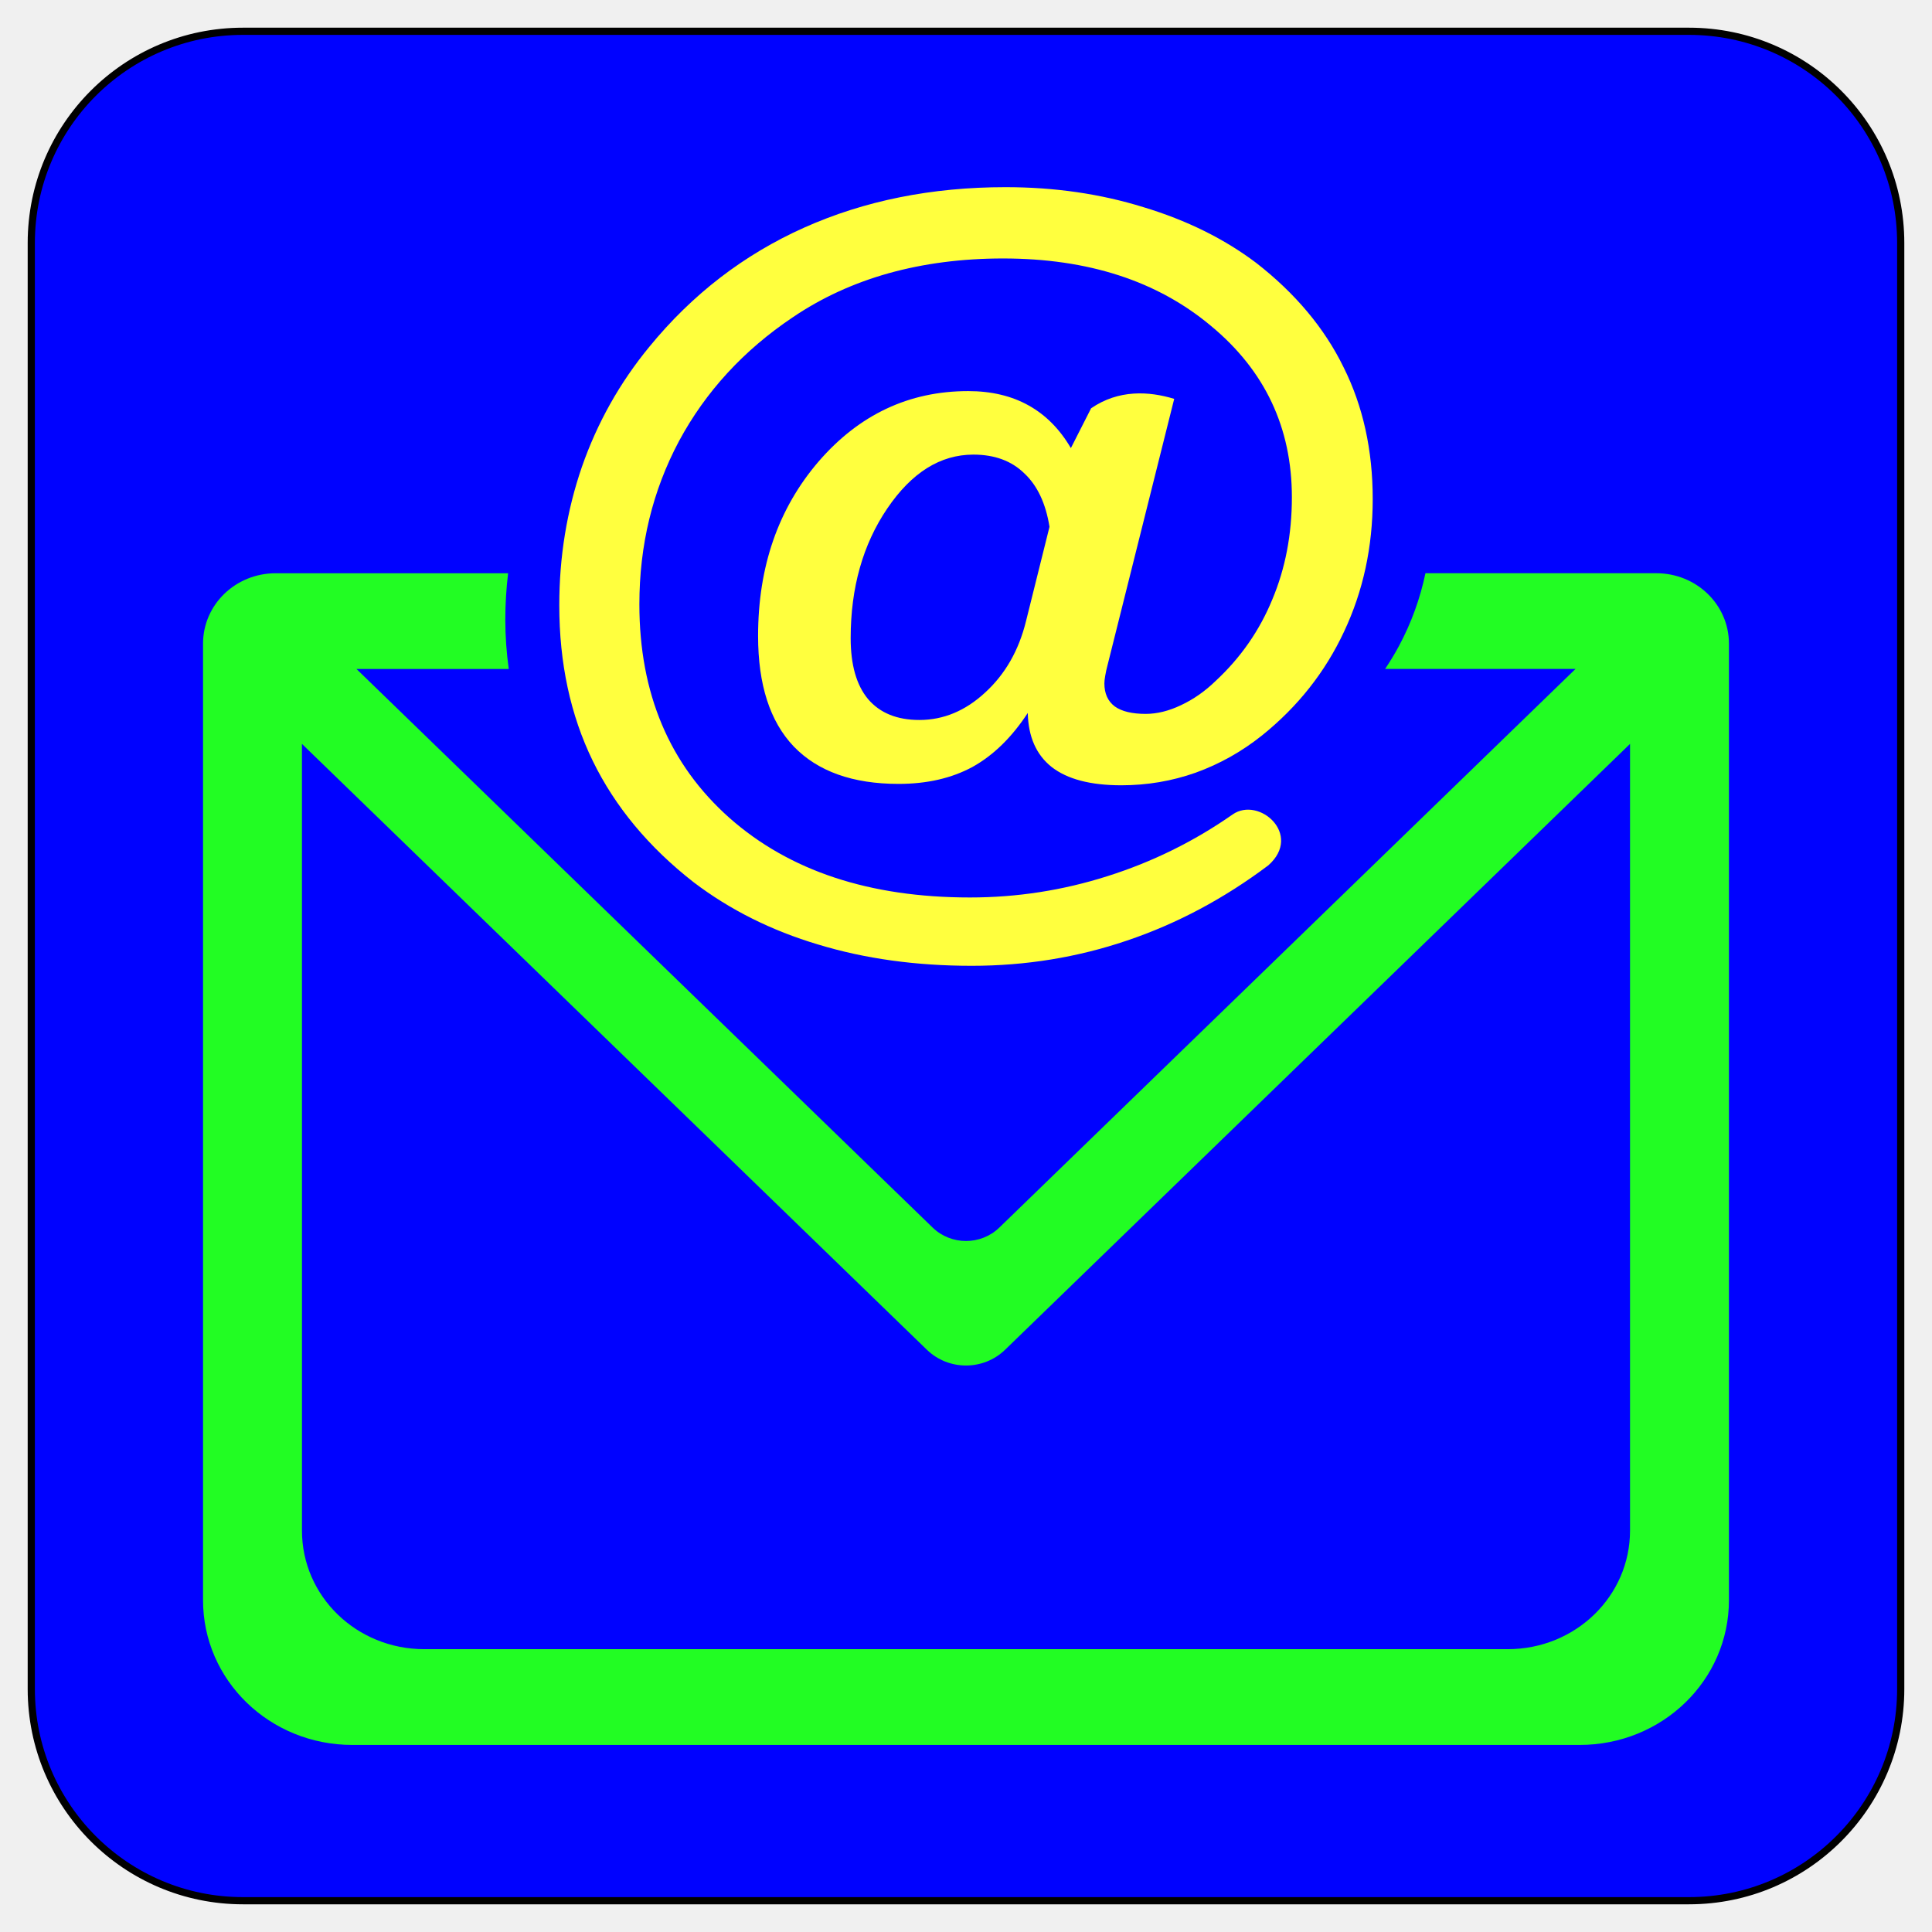
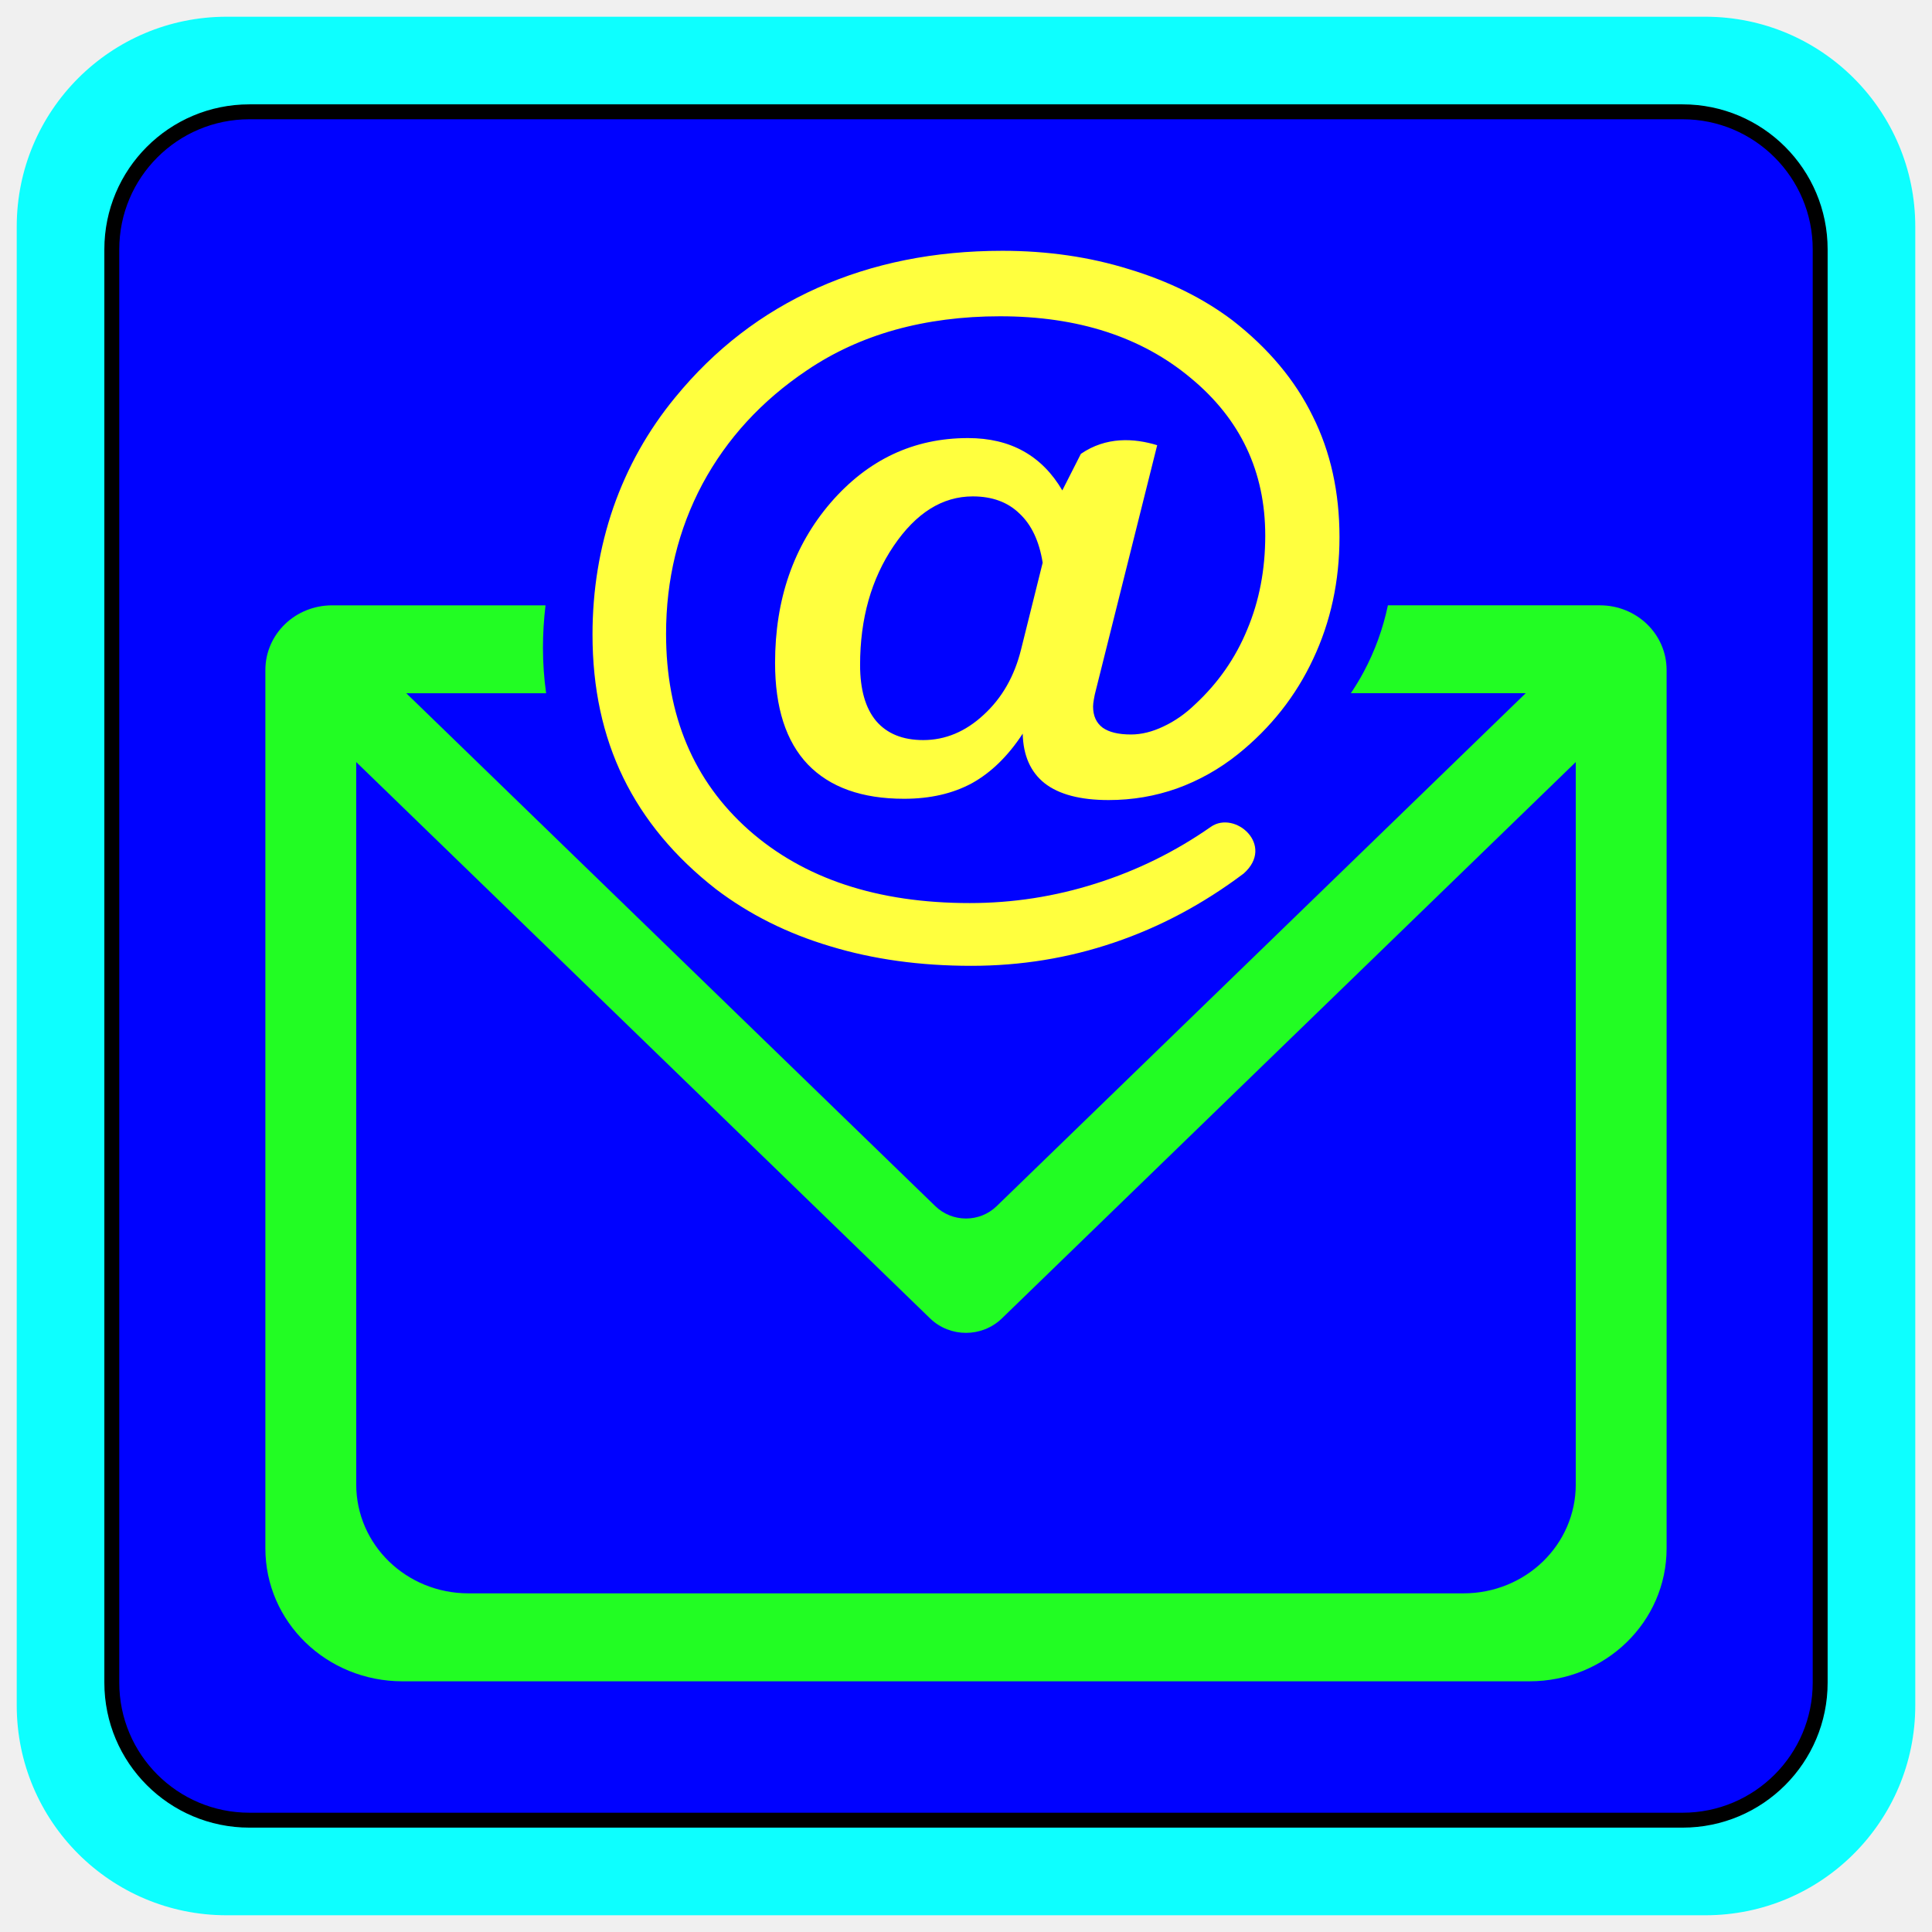
<svg xmlns="http://www.w3.org/2000/svg" width="500" height="500" viewBox="0 0 132.292 132.292" version="1.1" id="svg1" xml:space="preserve">
  <defs id="defs1" />
  <g id="layer1">
-     <g id="g22-6" transform="matrix(1.641124,0,0,1.641124,0.5008773,0.5008853)">
-       <rect style="fill:#0002ff;fill-opacity:1;stroke:#000000;stroke-width:0.3;stroke-dasharray:none;stroke-opacity:1" id="rect19" width="78" height="78" x="1" y="1" ry="8.832" />
-       <g id="g21-8">
-         <path id="path11" style="fill:#22fd23;fill-opacity:1;stroke:#ffffff;stroke-width:0" d="m 11.199,23.613 c -1.68,0 -3.033,1.312 -3.033,2.941 v 15.837 12.54 11.527 c 0,3.348 2.78,6.043 6.233,6.043 h 51.2 c 3.453,0 6.234,-2.695 6.234,-6.043 V 54.606 40.744 26.553 c 0,-1.629 -1.353,-2.941 -3.033,-2.941 h -9.63 c -0.223,1.06 -0.588,2.072 -1.104,3.034 -0.176,0.33 -0.372,0.648 -0.579,0.96 h 7.944 L 41.392,50.913 c -0.771,0.748 -2.013,0.748 -2.785,0 L 14.568,27.607 h 6.354 c -0.092,-0.668 -0.144,-1.355 -0.144,-2.067 0,-0.653 0.042,-1.295 0.117,-1.927 z m 1.094,7.12 26.075,25.279 c 0.904,0.876 2.359,0.876 3.263,0 l 26.075,-25.279 v 10.117 13.77 8.935 c 0,2.742 -2.277,4.95 -5.106,4.95 H 17.4 c -2.829,0 -5.106,-2.208 -5.106,-4.95 v -9.035 h 4.54e-4 z" />
-         <path d="m 42.577,29.443 c -0.665,1.016 -1.434,1.767 -2.305,2.251 -0.871,0.472 -1.9,0.708 -3.085,0.708 -1.912,0 -3.37,-0.52 -4.374,-1.561 -0.992,-1.041 -1.488,-2.577 -1.488,-4.61 0,-2.892 0.841,-5.318 2.523,-7.278 1.694,-1.96 3.775,-2.94 6.244,-2.94 0.968,0 1.809,0.2 2.523,0.599 0.714,0.399 1.301,0.992 1.761,1.779 l 0.844,-1.661 c 1.149,-0.789 2.419,-0.714 3.467,-0.393 l -2.786,11.129 c -0.036,0.133 -0.067,0.272 -0.091,0.417 -0.024,0.133 -0.036,0.242 -0.036,0.327 0,0.423 0.145,0.744 0.436,0.962 0.29,0.206 0.72,0.309 1.289,0.309 0.472,0 0.962,-0.121 1.47,-0.363 0.52,-0.242 1.004,-0.581 1.452,-1.016 1.041,-0.968 1.827,-2.099 2.359,-3.394 0.545,-1.295 0.817,-2.716 0.817,-4.265 0,-2.904 -1.125,-5.288 -3.376,-7.151 -2.238,-1.875 -5.13,-2.813 -8.676,-2.813 -1.706,0 -3.297,0.206 -4.773,0.617 -1.464,0.411 -2.795,1.022 -3.993,1.833 -2.057,1.379 -3.642,3.104 -4.755,5.173 -1.101,2.069 -1.652,4.338 -1.652,6.806 0,3.715 1.252,6.685 3.757,8.912 2.505,2.214 5.85,3.321 10.037,3.321 1.96,0 3.872,-0.296 5.735,-0.889 1.875,-0.593 3.618,-1.452 5.227,-2.577 1.099,-0.764 2.93,0.843 1.488,2.124 -1.851,1.391 -3.818,2.438 -5.899,3.14 -2.069,0.702 -4.229,1.053 -6.48,1.053 -2.323,0 -4.459,-0.296 -6.407,-0.889 -1.948,-0.581 -3.678,-1.446 -5.191,-2.595 -1.875,-1.464 -3.279,-3.152 -4.211,-5.064 -0.932,-1.912 -1.398,-4.078 -1.398,-6.498 0,-2.021 0.315,-3.945 0.944,-5.772 0.641,-1.839 1.579,-3.509 2.813,-5.009 1.791,-2.19 3.945,-3.848 6.461,-4.973 2.517,-1.125 5.318,-1.688 8.403,-1.688 2.045,0 3.963,0.278 5.754,0.835 1.803,0.544 3.37,1.319 4.701,2.323 1.633,1.27 2.85,2.722 3.648,4.356 0.811,1.621 1.216,3.455 1.216,5.499 0,1.996 -0.399,3.842 -1.198,5.536 -0.786,1.682 -1.924,3.122 -3.412,4.32 -0.847,0.678 -1.773,1.198 -2.777,1.561 -0.992,0.351 -2.027,0.526 -3.104,0.526 -1.283,0 -2.251,-0.254 -2.904,-0.762 -0.641,-0.508 -0.974,-1.258 -0.998,-2.251 z m 0.907,-7.768 c -0.157,-0.98 -0.508,-1.724 -1.053,-2.232 -0.532,-0.52 -1.24,-0.78 -2.124,-0.78 -1.379,0 -2.577,0.75 -3.594,2.251 -1.016,1.5 -1.525,3.303 -1.525,5.409 0,1.113 0.242,1.96 0.726,2.541 0.496,0.581 1.21,0.871 2.142,0.871 1.004,0 1.918,-0.381 2.741,-1.143 0.835,-0.762 1.404,-1.754 1.706,-2.977 z" id="text11" style="font-weight:bold;font-size:229.382px;line-height:1.4;font-family:'Swis721 BT';-inkscape-font-specification:'Swis721 BT Bold';letter-spacing:0px;word-spacing:0px;fill:#ffff3e;fill-opacity:1;stroke:#ffffff;stroke-width:0" aria-label="@" />
-       </g>
+     <rect style="fill:#0dffff;fill-opacity:1;stroke:none;stroke-width:0.508;stroke-dasharray:none;stroke-opacity:1" id="rect7-87" width="130" height="130" x="1.146" y="1.146" ry="14.369" />
+     <rect style="fill:#0002ff;fill-opacity:1;stroke:#000000;stroke-width:1.021;stroke-dasharray:none;stroke-opacity:1" id="rect7-8-3" width="116.979" height="116.979" x="7.656" y="7.656" ry="9.42" />
+     <g id="g21-8" transform="matrix(1.507024,0,0,1.507024,5.864862,5.86487)">
+       <path id="path11" style="fill:#22fd23;fill-opacity:1;stroke:#ffffff;stroke-width:0" d="m 11.199,23.613 c -1.68,0 -3.033,1.312 -3.033,2.941 v 15.837 12.54 11.527 c 0,3.348 2.78,6.043 6.233,6.043 h 51.2 c 3.453,0 6.234,-2.695 6.234,-6.043 V 54.606 40.744 26.553 c 0,-1.629 -1.353,-2.941 -3.033,-2.941 h -9.63 c -0.223,1.06 -0.588,2.072 -1.104,3.034 -0.176,0.33 -0.372,0.648 -0.579,0.96 h 7.944 L 41.392,50.913 c -0.771,0.748 -2.013,0.748 -2.785,0 L 14.568,27.607 h 6.354 c -0.092,-0.668 -0.144,-1.355 -0.144,-2.067 0,-0.653 0.042,-1.295 0.117,-1.927 z m 1.094,7.12 26.075,25.279 c 0.904,0.876 2.359,0.876 3.263,0 l 26.075,-25.279 v 10.117 13.77 8.935 c 0,2.742 -2.277,4.95 -5.106,4.95 H 17.4 c -2.829,0 -5.106,-2.208 -5.106,-4.95 v -9.035 h 4.54e-4 z" />
+       <path d="m 42.577,29.443 c -0.665,1.016 -1.434,1.767 -2.305,2.251 -0.871,0.472 -1.9,0.708 -3.085,0.708 -1.912,0 -3.37,-0.52 -4.374,-1.561 -0.992,-1.041 -1.488,-2.577 -1.488,-4.61 0,-2.892 0.841,-5.318 2.523,-7.278 1.694,-1.96 3.775,-2.94 6.244,-2.94 0.968,0 1.809,0.2 2.523,0.599 0.714,0.399 1.301,0.992 1.761,1.779 l 0.844,-1.661 c 1.149,-0.789 2.419,-0.714 3.467,-0.393 l -2.786,11.129 c -0.036,0.133 -0.067,0.272 -0.091,0.417 -0.024,0.133 -0.036,0.242 -0.036,0.327 0,0.423 0.145,0.744 0.436,0.962 0.29,0.206 0.72,0.309 1.289,0.309 0.472,0 0.962,-0.121 1.47,-0.363 0.52,-0.242 1.004,-0.581 1.452,-1.016 1.041,-0.968 1.827,-2.099 2.359,-3.394 0.545,-1.295 0.817,-2.716 0.817,-4.265 0,-2.904 -1.125,-5.288 -3.376,-7.151 -2.238,-1.875 -5.13,-2.813 -8.676,-2.813 -1.706,0 -3.297,0.206 -4.773,0.617 -1.464,0.411 -2.795,1.022 -3.993,1.833 -2.057,1.379 -3.642,3.104 -4.755,5.173 -1.101,2.069 -1.652,4.338 -1.652,6.806 0,3.715 1.252,6.685 3.757,8.912 2.505,2.214 5.85,3.321 10.037,3.321 1.96,0 3.872,-0.296 5.735,-0.889 1.875,-0.593 3.618,-1.452 5.227,-2.577 1.099,-0.764 2.93,0.843 1.488,2.124 -1.851,1.391 -3.818,2.438 -5.899,3.14 -2.069,0.702 -4.229,1.053 -6.48,1.053 -2.323,0 -4.459,-0.296 -6.407,-0.889 -1.948,-0.581 -3.678,-1.446 -5.191,-2.595 -1.875,-1.464 -3.279,-3.152 -4.211,-5.064 -0.932,-1.912 -1.398,-4.078 -1.398,-6.498 0,-2.021 0.315,-3.945 0.944,-5.772 0.641,-1.839 1.579,-3.509 2.813,-5.009 1.791,-2.19 3.945,-3.848 6.461,-4.973 2.517,-1.125 5.318,-1.688 8.403,-1.688 2.045,0 3.963,0.278 5.754,0.835 1.803,0.544 3.37,1.319 4.701,2.323 1.633,1.27 2.85,2.722 3.648,4.356 0.811,1.621 1.216,3.455 1.216,5.499 0,1.996 -0.399,3.842 -1.198,5.536 -0.786,1.682 -1.924,3.122 -3.412,4.32 -0.847,0.678 -1.773,1.198 -2.777,1.561 -0.992,0.351 -2.027,0.526 -3.104,0.526 -1.283,0 -2.251,-0.254 -2.904,-0.762 -0.641,-0.508 -0.974,-1.258 -0.998,-2.251 z m 0.907,-7.768 c -0.157,-0.98 -0.508,-1.724 -1.053,-2.232 -0.532,-0.52 -1.24,-0.78 -2.124,-0.78 -1.379,0 -2.577,0.75 -3.594,2.251 -1.016,1.5 -1.525,3.303 -1.525,5.409 0,1.113 0.242,1.96 0.726,2.541 0.496,0.581 1.21,0.871 2.142,0.871 1.004,0 1.918,-0.381 2.741,-1.143 0.835,-0.762 1.404,-1.754 1.706,-2.977 z" id="text11" style="font-weight:bold;font-size:229.382px;line-height:1.4;font-family:'Swis721 BT';-inkscape-font-specification:'Swis721 BT Bold';letter-spacing:0px;word-spacing:0px;fill:#ffff3e;fill-opacity:1;stroke:#ffffff;stroke-width:0" aria-label="@" />
    </g>
  </g>
</svg>
